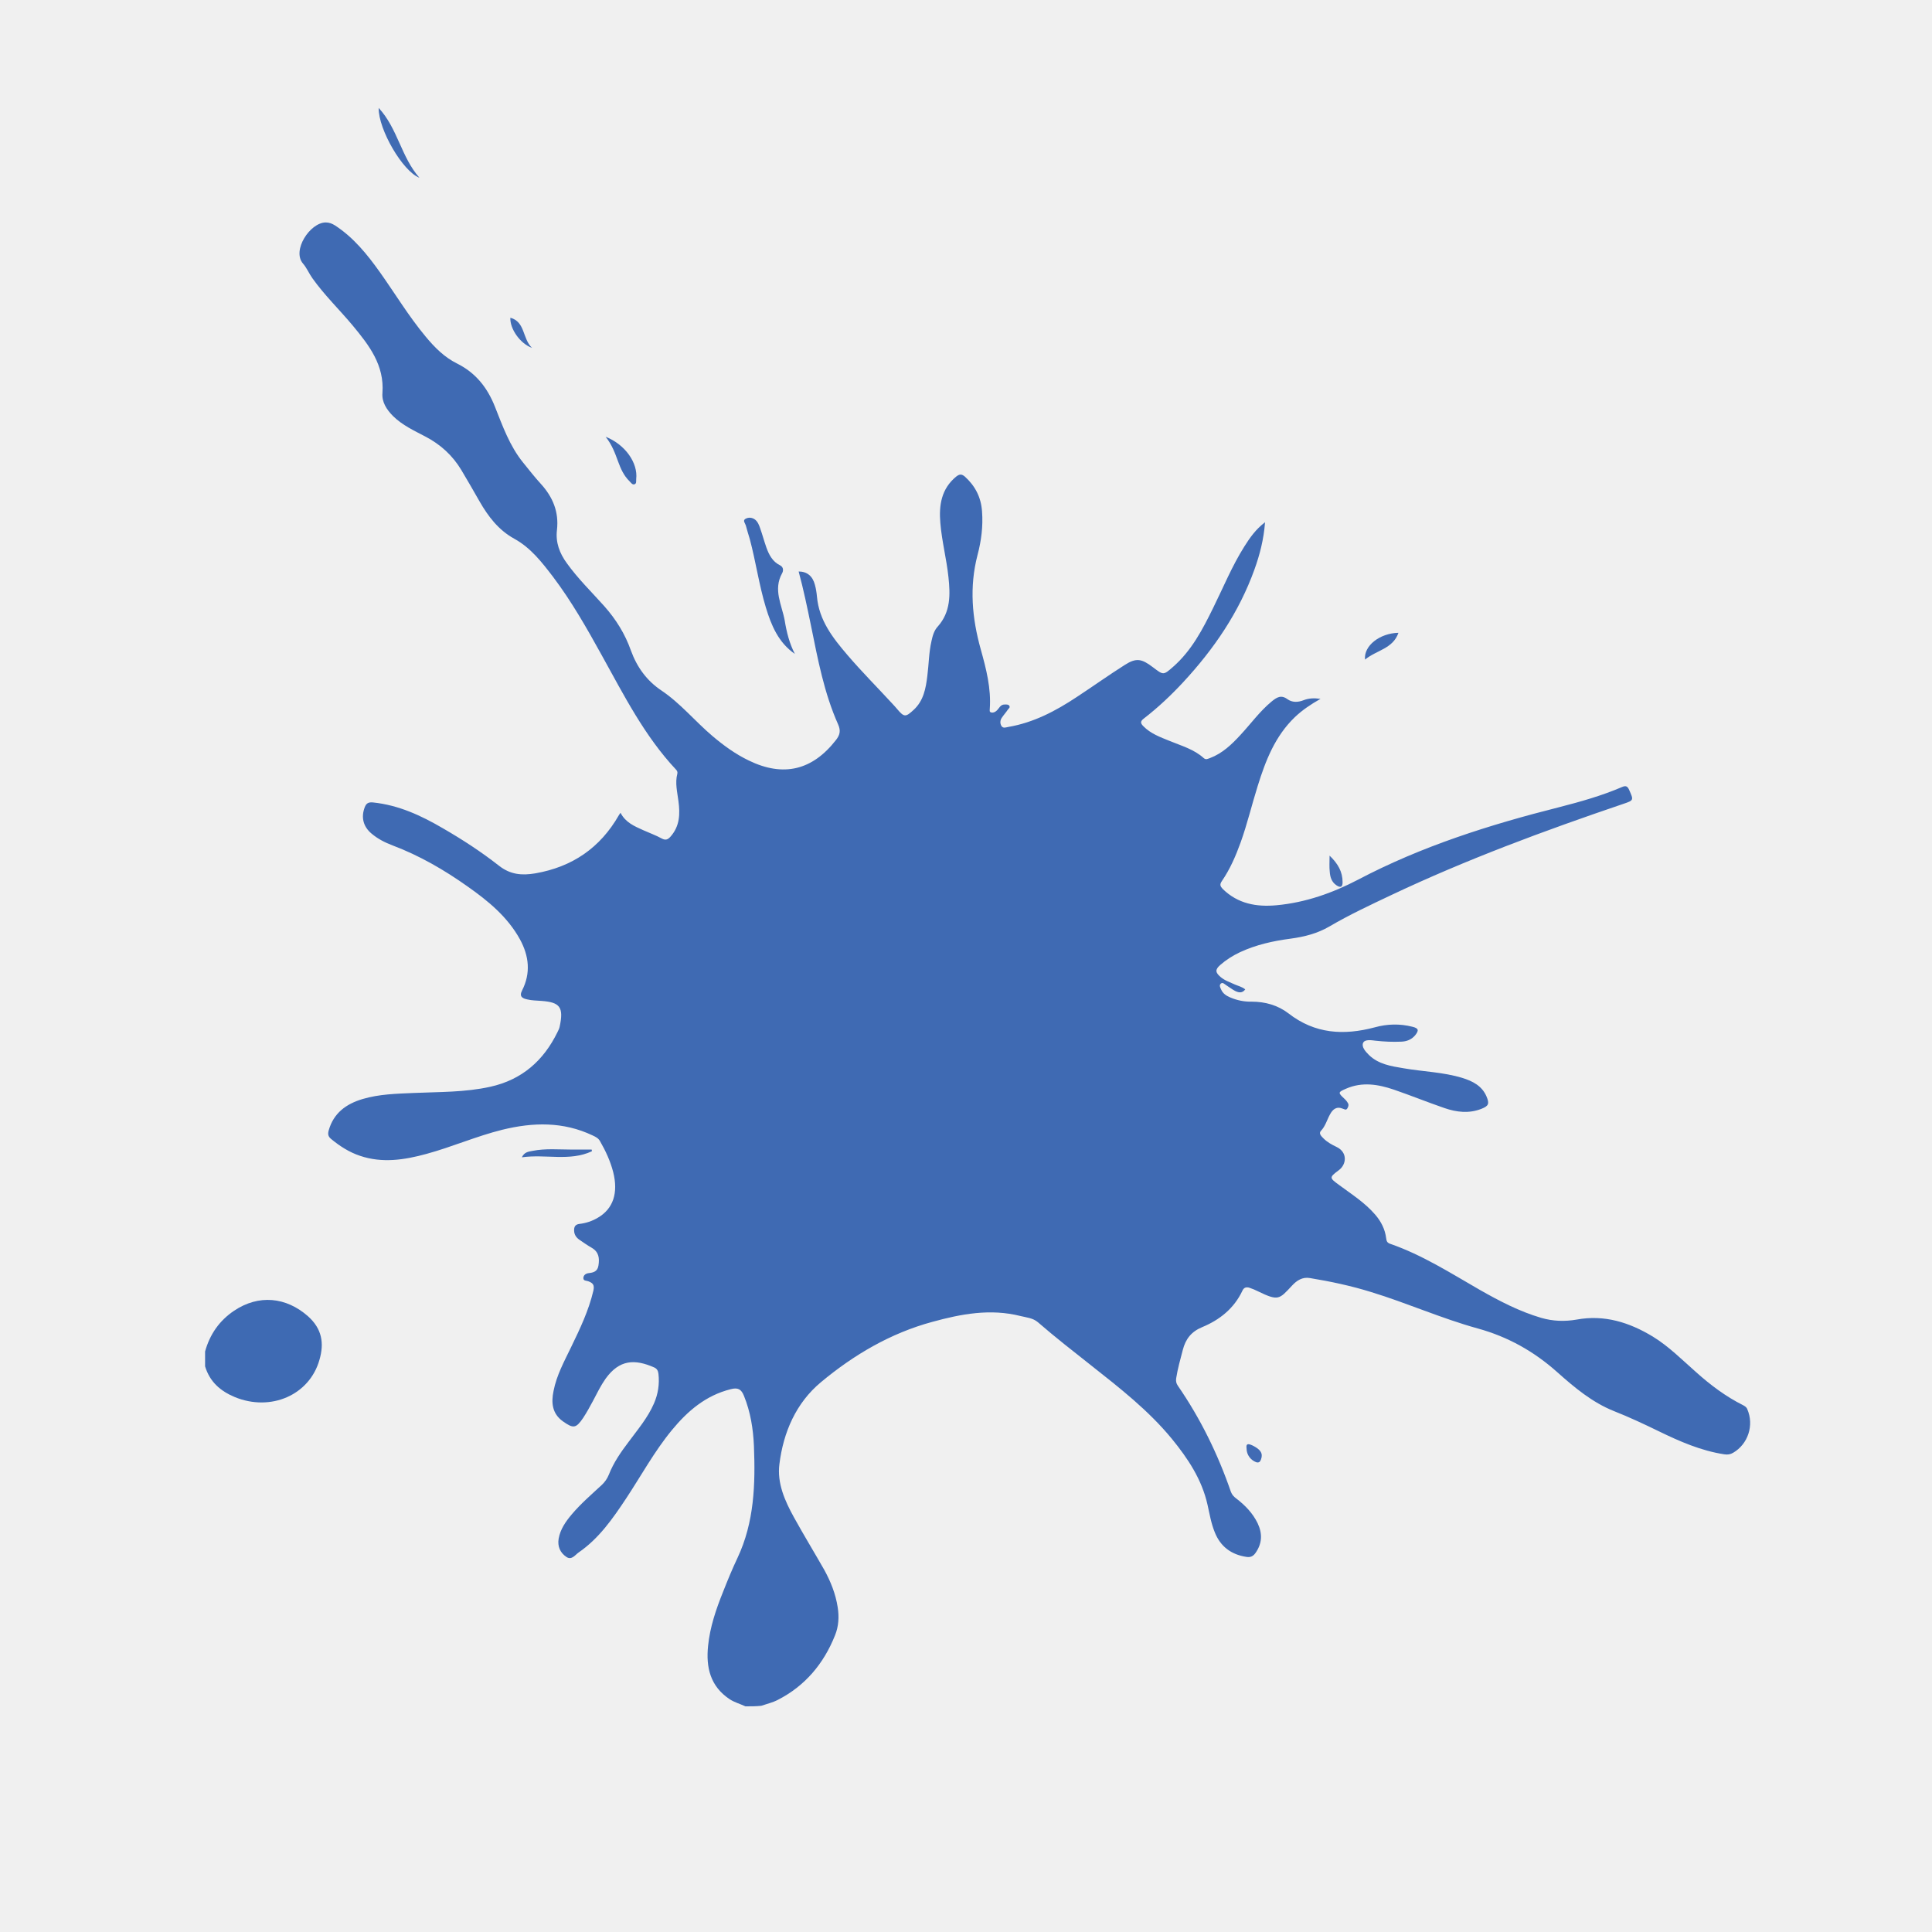
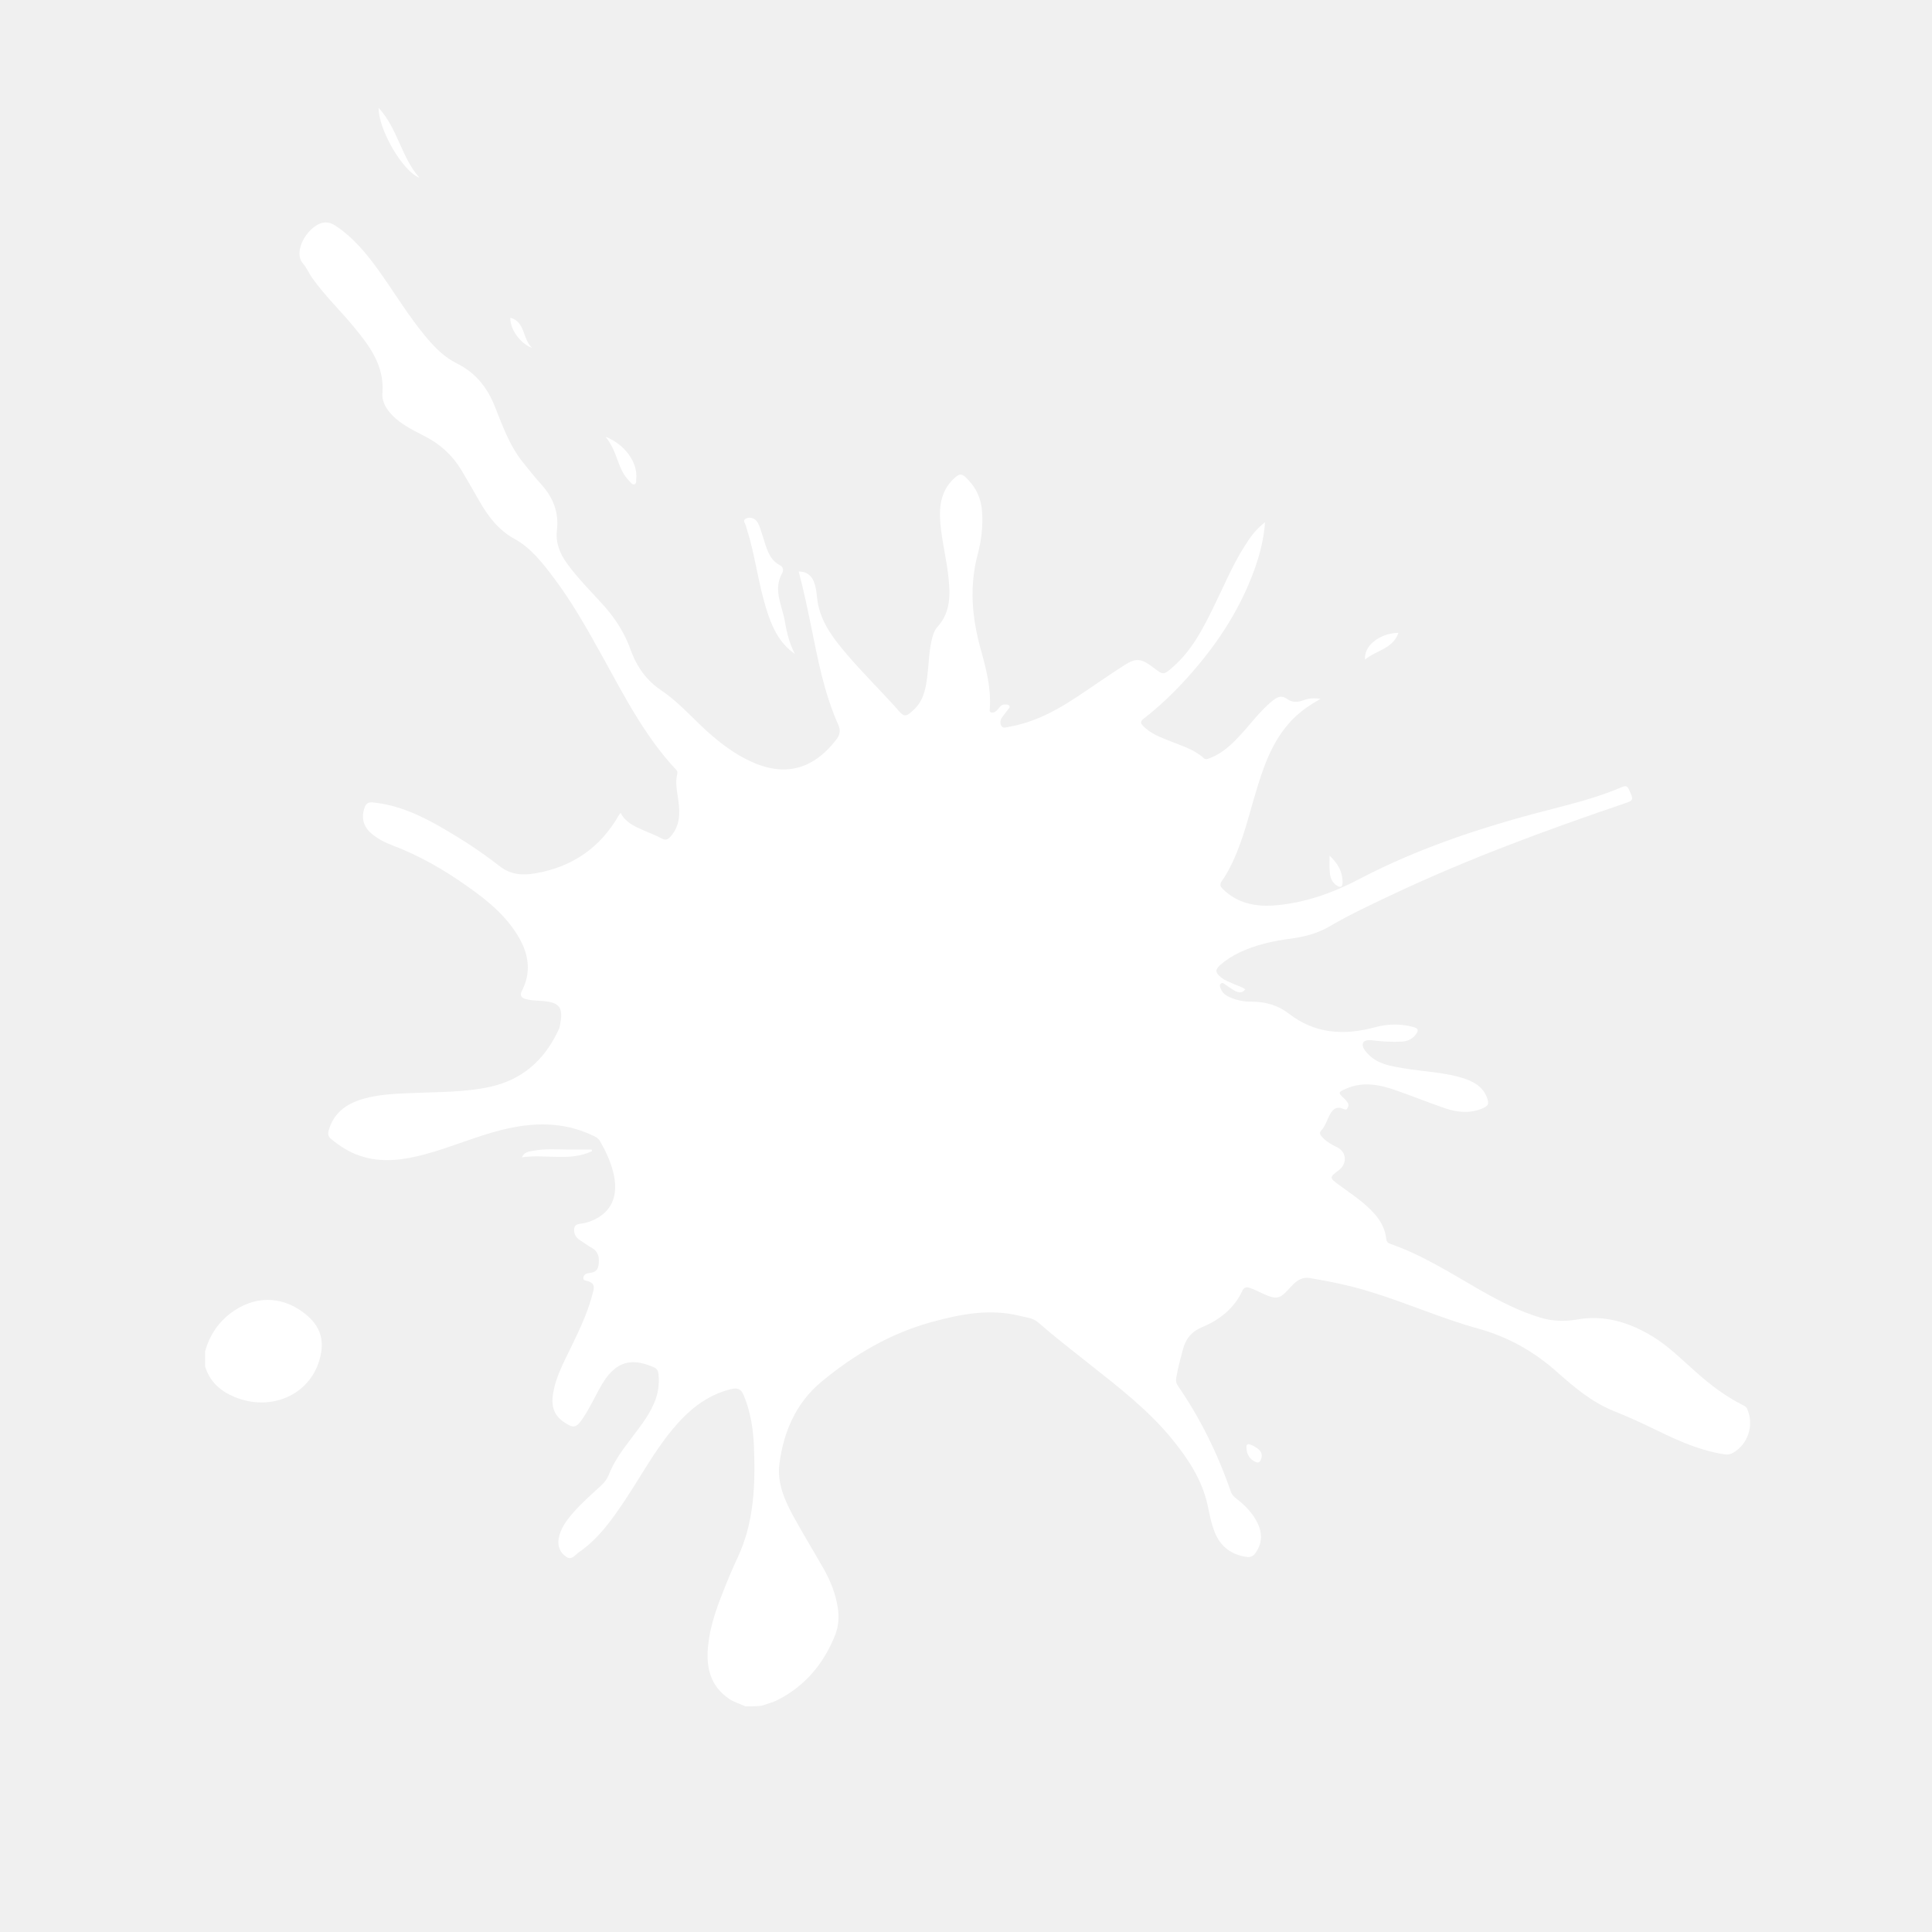
<svg xmlns="http://www.w3.org/2000/svg" version="1.1" id="Layer_1" x="0px" y="0px" viewBox="0 0 1024 1024" style="enable-background:new 0 0 1024 1024;" xml:space="preserve">
  <style type="text/css">
- 	.st0{fill:#3F6AB3;}
- 	.st1{fill:#3E6AB3;}
- 	.st2{fill:#406BB3;}
- 	.st3{fill:#446DB4;}
- 	.st4{fill:#416CB4;}
- 	.st5{fill:#416BB4;}
+ 	.st0{fill:#FFFFFF;}
</style>
  <g>
-     <path class="st0" d="M395.1,904.4c-2.8-1.3-5.8-2.1-8.4-3.8c-10.2-6.8-12.6-16.8-11.4-28.3c1-9.9,4.2-19.3,7.9-28.5   c2.4-6.1,4.9-12.2,7.7-18.1c8.9-18.9,9.5-39,8.7-59.3c-0.4-9.1-1.8-18-5.3-26.6c-1.4-3.5-3.2-4.5-7-3.5   c-13.2,3.3-22.8,11.5-31.2,21.7c-9.3,11.3-16.3,24.2-24.3,36.3c-7.1,10.7-14.4,21.2-25.2,28.6c-1.8,1.3-3.7,4.2-6.4,2.3   c-3.3-2.2-4.8-5.6-4.1-9.7c0.9-5,3.7-9,6.9-12.8c4.8-5.7,10.4-10.5,15.9-15.6c1.7-1.6,2.9-3.3,3.8-5.5c2.5-6.4,6.4-12,10.5-17.4   c4.8-6.5,10.1-12.7,13.4-20.3c2.2-5,3-10.3,2.4-15.7c-0.2-1.6-0.7-2.7-2.2-3.4c-10.4-4.6-18.5-4.2-25.8,5.9   c-2.6,3.7-4.6,7.8-6.7,11.8c-1.6,3-3.3,6.1-5.2,9c-3.8,5.6-5.2,5.8-10.8,1.8c-5.7-4.1-6.2-9.9-4.9-16.1c1.6-8.3,5.7-15.7,9.3-23.2   c4.7-9.7,9.3-19.3,11.8-29.9c0.7-3.1-0.3-4.1-2.7-5c-1-0.4-2.7-0.1-2.6-1.8c0.1-1.5,1.3-2.3,2.7-2.5c2.6-0.3,4.8-0.8,5.3-4.1   c0.6-3.9,0.2-7.1-3.5-9.3c-2.3-1.3-4.4-2.8-6.6-4.3c-1.6-1.1-2.7-2.6-2.8-4.7c-0.1-2.1,0.5-3.4,2.8-3.7c3.5-0.4,6.8-1.5,9.8-3.3   c8.1-4.7,10.9-13.1,8.1-24.2c-1.5-5.8-4-11.2-7-16.4c-0.9-1.6-2.4-2.3-3.9-3c-15.6-7.4-31.6-7-47.9-3c-13.7,3.4-26.6,9.1-40.2,12.8   c-11.7,3.2-23.4,5-35.2,1c-5.7-1.9-10.7-5.1-15.4-9c-1.5-1.3-1.7-2.5-1.2-4.4c2.6-9.3,9.3-14.1,18-16.7c8.8-2.6,17.9-2.8,27-3.2   c13.6-0.6,27.2-0.3,40.7-3.3c16.7-3.7,28.2-13.8,35.6-29c0.4-0.9,0.9-1.7,1.1-2.7c2.3-10.5,0.2-13.1-9.7-13.8   c-2.5-0.2-5.1-0.2-7.5-0.8c-2.3-0.5-4.4-1.4-2.7-4.7c4.7-9.2,3.7-18.3-1.1-27.1c-6.6-12-16.9-20.4-27.7-28   c-12.4-8.8-25.5-16.4-39.8-21.8c-4-1.5-7.9-3.5-11.2-6.3c-4.4-3.7-5.6-8.6-3.6-13.9c0.8-2.1,1.9-2.8,4.3-2.6   c13.7,1.4,25.7,7,37.3,13.8c10.2,5.9,20.2,12.4,29.5,19.7c6.1,4.8,12.2,5.3,19.3,4.1c19.6-3.4,34.4-13.5,44.3-30.8   c0.2-0.4,0.5-0.7,0.9-1.3c2.6,5.1,7.3,7.1,12,9.2c3.3,1.5,6.7,2.7,9.8,4.4c2.2,1.2,3.4,0.5,4.8-1.1c4.8-5.5,5-11.9,4.1-18.6   c-0.6-4.8-1.9-9.7-0.6-14.6c0.2-0.9-0.1-1.6-0.7-2.2c-16.7-17.8-27.6-39.4-39.3-60.5c-7.9-14.3-16-28.6-25.9-41.7   c-5.9-7.7-11.8-15.4-20.6-20.2c-8.3-4.6-13.7-11.7-18.3-19.7c-3.2-5.6-6.4-11.2-9.7-16.7c-4.7-7.8-11.1-13.6-19.2-17.8   c-5.9-3.1-12-5.9-16.9-10.7c-3.5-3.5-6.1-7.5-5.7-12.3c1.1-14.8-7.1-25.3-15.7-35.7c-7-8.4-15-16.1-21.4-25.1c-1.8-2.5-3-5.5-5-7.8   c-6-6.9,3.7-21.7,12-21.8c1.9,0,3.4,0.6,5,1.6c9.8,6.4,17,15.3,23.7,24.7c8.1,11.4,15.3,23.4,24.3,34.2c4.8,5.8,10,11,16.7,14.3   c9.8,4.9,16,12.7,20,22.8c4.1,10.3,7.8,20.8,14.9,29.6c3.1,3.8,6.1,7.7,9.4,11.3c6.4,7,9.7,14.9,8.6,24.5   c-0.8,6.6,1.4,12.4,5.3,17.7c5.9,8.2,13.1,15.2,19.8,22.7c6.2,7,11,14.7,14.1,23.5c3.2,8.8,8.4,16,16.2,21.2   c10.1,6.8,17.8,16.3,27,24.1c5.9,5,12.2,9.6,19.3,13c18.3,8.9,33.7,5.2,46.2-10.9c2.1-2.7,2.6-4.9,1.1-8.3   c-7.4-16.6-10.7-34.3-14.3-52c-2-9.7-4-19.4-6.6-29c4.4,0,7.4,2.4,8.6,7c0.6,2.1,0.9,4.2,1.1,6.3c1.1,12.6,8.4,21.9,16.1,30.9   c7.6,8.9,15.9,17.2,23.8,25.8c0.9,1,1.8,1.9,2.6,2.9c3.7,4.4,4.5,4.4,8.8,0.4c5.2-4.8,6.4-11.3,7.2-17.9c0.8-6.2,0.8-12.4,2.2-18.5   c0.6-2.8,1.4-5.7,3.4-7.8c6.8-7.7,6.6-16.8,5.6-26.1c-1-9.6-3.5-19-4.3-28.7c-0.8-9.4,0.5-18.1,8.4-24.6c1.8-1.4,2.9-1.4,4.6,0   c5.5,5,8.6,11,9.1,18.5c0.6,7.8-0.4,15.6-2.4,23.1c-4.4,16.9-2.9,33.4,1.7,49.9c2.9,10.4,5.6,20.8,4.8,31.7c0,0.7-0.3,1.5,0.7,1.8   c1.2,0.3,2.1-0.2,2.9-0.9c1.4-1.2,2-3.4,4.4-3.3c0.8,0,1.8-0.1,2.3,0.6c0.7,1-0.3,1.5-0.7,2.1c-1,1.5-2.2,2.8-3.2,4.3   c-1,1.4-1,3.1-0.2,4.4c0.9,1.4,2.4,0.7,3.6,0.5c13.5-2.3,25.2-8.5,36.5-16c8.5-5.6,16.8-11.5,25.3-16.9c6.1-3.9,9-3.2,14.8,1.2   c5.6,4.2,5.5,4.5,10.8-0.2c9.8-8.6,15.6-19.8,21.2-31.2c5.4-10.9,10-22.2,16.5-32.5c2.9-4.6,6-9.1,11-12.9   c-0.7,9.2-2.8,17.2-5.6,25c-8.2,22.8-21.5,42.2-37.8,59.8c-6.4,6.9-13.3,13.4-20.8,19.2c-2,1.5-1.9,2.5-0.3,4.1   c3.9,4,9,5.8,13.9,7.8c6.3,2.6,12.9,4.4,18.1,9.1c1.2,1.1,2.3,0.3,3.3,0c6.6-2.5,11.5-7.2,16.1-12.2c5.5-5.9,10.3-12.6,16.6-17.8   c2.7-2.2,5-3.7,8.4-1.2c2.5,1.8,5.6,1.7,8.6,0.5c2.6-1,5.3-1.2,8.9-0.7c-5.3,3-9.7,6-13.6,9.7c-10.5,10.1-15.5,23-19.7,36.5   c-3.1,9.9-5.5,20-9,29.8c-2.6,7.2-5.6,14.2-10,20.6c-1.3,1.9-0.8,2.8,0.5,4.2c8,7.8,17.8,9.6,28.5,8.6c15.3-1.4,29.7-6.5,43.1-13.5   c33.8-17.8,69.9-29.2,106.8-38.5c11.3-2.9,22.6-6.1,33.3-10.7c2.1-0.9,2.9-0.2,3.7,1.6c2.4,5.4,2.5,5.5-3.2,7.4   c-41.8,14.2-83.2,29.5-123.1,48.4c-11,5.2-22.1,10.4-32.5,16.5c-6.5,3.8-13.3,5.5-20.6,6.5c-9.2,1.2-18.3,3.2-26.9,7.2   c-3.8,1.8-7.3,4-10.5,6.8c-2.7,2.4-2.6,3.9,0.2,6.3c2.2,1.9,5,2.8,7.6,4c1.8,0.8,3.8,1.2,5.5,2.6c-1.6,2.2-3.6,1.7-5.4,0.8   c-1.7-0.9-3.2-2.1-4.8-3.1c-0.8-0.5-1.8-1.7-2.8-0.7c-0.9,0.9-0.2,2.1,0.2,3c0.9,2.1,2.6,3.3,4.7,4.2c3.7,1.6,7.6,2.4,11.5,2.3   c7.2,0,13.9,1.9,19.5,6.2c14,10.9,29.3,11.8,45.8,7.4c6.5-1.8,13.2-2,19.9-0.3c3.3,0.8,3.6,1.9,1.4,4.6c-1.9,2.2-4.4,3.2-7.3,3.3   c-4.5,0.2-9.1,0-13.6-0.5c-2.3-0.3-5.7-0.8-6.6,1.1c-1,2.1,1.2,4.6,3,6.4c5.1,5,11.8,6,18.4,7.1c10.3,1.8,20.9,2,31.1,5.1   c5.5,1.7,10.5,4.2,12.9,9.9c1.6,3.8,1.1,5-2.7,6.5c-6.6,2.6-13.2,1.8-19.6-0.4c-9-3.1-17.9-6.7-26.9-9.8   c-8.3-2.8-16.7-4.2-25.2-0.5c-4.4,1.9-4.4,2.1-1,5.3c0.8,0.7,1.5,1.6,2,2.5c0.5,0.9,0.1,1.8-0.4,2.7c-0.7,1.1-1.5,0.4-2.2,0.2   c-3.5-1.5-5.5,0.2-7,3c-1.6,2.9-2.4,6.2-4.8,8.7c-1.3,1.4,0.3,2.9,1.4,4c2,2,4.4,3.3,6.9,4.5c5.9,2.8,5.4,9.3,1.1,12.4   c-5.1,3.8-4.9,4,0.3,7.8c6.6,4.9,13.6,9.3,19.1,15.7c3.1,3.6,5.2,7.7,5.8,12.5c0.2,1.4,0.4,2.3,2,2.9c17.1,5.9,32.2,15.6,47.7,24.5   c10.4,5.9,20.9,11.4,32.5,14.8c6.2,1.8,12.5,2,18.8,0.9c14.7-2.7,27.9,1.5,40.3,9c8.5,5.2,15.5,12.3,23,18.9   c7.6,6.8,15.7,12.9,24.9,17.5c0.9,0.5,1.8,1,2.2,2.1c3.7,8.5,0.4,18.5-7.5,23.1c-1.5,0.9-3,1.1-4.8,0.8   c-12.3-1.9-23.5-6.8-34.6-12.2c-7.8-3.8-15.7-7.5-23.8-10.7c-11.5-4.6-20.9-12.5-30-20.6c-12.3-11-26.2-18.8-42.2-23.2   c-19.2-5.3-37.5-13.5-56.5-19.3c-10.6-3.3-21.5-5.6-32.4-7.4c-4-0.7-7,1.3-9.5,4c-6.8,7.3-7.2,8.3-18.1,3c-1.4-0.7-2.8-1.3-4.3-1.8   c-1.7-0.6-3.1-0.3-3.9,1.5c-4.4,9.4-12.1,15.5-21.3,19.3c-5.8,2.4-8.8,6.3-10.3,12.1c-1.3,5-2.7,9.9-3.5,15c-0.2,1.6,0,2.7,0.9,4   c12,17.4,21.2,36.2,28.1,56.2c0.6,1.6,1.6,2.6,2.8,3.5c4.7,3.6,8.8,7.8,11.4,13.2c2.6,5.5,2.4,10.8-1.3,15.9   c-1.2,1.6-2.6,2.2-4.6,1.9c-8.1-1.2-13.9-5.5-16.9-13.2c-1.9-4.7-2.7-9.6-3.8-14.5c-3-13.4-10.4-24.5-18.9-34.9   c-12.4-15.1-27.7-27-42.9-39c-9.5-7.5-19-14.9-28.1-22.8c-2.7-2.3-6.1-2.5-9.3-3.3c-15.9-4-31.3-1.1-46.6,3.1   c-22.2,6-41.7,17.5-59.1,32c-13.2,11-19.9,26.5-22,43.4c-1.3,10.1,2.9,19.5,7.7,28.2c5.2,9.4,10.8,18.6,16.1,27.9   c3.4,6.2,6,12.7,7.1,19.8c0.8,5.1,0.5,10.1-1.4,14.8c-6,15.1-15.9,26.9-30.4,34.3c-2.7,1.4-5.8,2.1-8.7,3.1   C400.9,904.4,398,904.4,395.1,904.4z" />
-     <path class="st1" d="M108.7,716.3c2.5-9,7.5-16.3,15.4-21.6c13-8.7,27.5-7.3,39.1,2.9c7.5,6.7,8.7,14.3,6.1,23.2   c-5.3,18.6-25.7,27.5-44.8,19.7c-7.7-3.2-13.3-8.1-15.8-16.3C108.7,721.6,108.7,718.9,108.7,716.3z" />
+     <path class="st0" d="M395.1,904.4c-2.8-1.3-5.8-2.1-8.4-3.8c-10.2-6.8-12.6-16.8-11.4-28.3c1-9.9,4.2-19.3,7.9-28.5   c2.4-6.1,4.9-12.2,7.7-18.1c8.9-18.9,9.5-39,8.7-59.3c-0.4-9.1-1.8-18-5.3-26.6c-1.4-3.5-3.2-4.5-7-3.5   c-13.2,3.3-22.8,11.5-31.2,21.7c-9.3,11.3-16.3,24.2-24.3,36.3c-7.1,10.7-14.4,21.2-25.2,28.6c-1.8,1.3-3.7,4.2-6.4,2.3   c-3.3-2.2-4.8-5.6-4.1-9.7c0.9-5,3.7-9,6.9-12.8c4.8-5.7,10.4-10.5,15.9-15.6c1.7-1.6,2.9-3.3,3.8-5.5c2.5-6.4,6.4-12,10.5-17.4   c4.8-6.5,10.1-12.7,13.4-20.3c2.2-5,3-10.3,2.4-15.7c-0.2-1.6-0.7-2.7-2.2-3.4c-10.4-4.6-18.5-4.2-25.8,5.9   c-2.6,3.7-4.6,7.8-6.7,11.8c-1.6,3-3.3,6.1-5.2,9c-3.8,5.6-5.2,5.8-10.8,1.8c-5.7-4.1-6.2-9.9-4.9-16.1c1.6-8.3,5.7-15.7,9.3-23.2   c4.7-9.7,9.3-19.3,11.8-29.9c0.7-3.1-0.3-4.1-2.7-5c-1-0.4-2.7-0.1-2.6-1.8c0.1-1.5,1.3-2.3,2.7-2.5c2.6-0.3,4.8-0.8,5.3-4.1   c0.6-3.9,0.2-7.1-3.5-9.3c-2.3-1.3-4.4-2.8-6.6-4.3c-1.6-1.1-2.7-2.6-2.8-4.7c-0.1-2.1,0.5-3.4,2.8-3.7c3.5-0.4,6.8-1.5,9.8-3.3   c8.1-4.7,10.9-13.1,8.1-24.2c-1.5-5.8-4-11.2-7-16.4c-0.9-1.6-2.4-2.3-3.9-3c-15.6-7.4-31.6-7-47.9-3c-13.7,3.4-26.6,9.1-40.2,12.8   c-11.7,3.2-23.4,5-35.2,1c-5.7-1.9-10.7-5.1-15.4-9c-1.5-1.3-1.7-2.5-1.2-4.4c2.6-9.3,9.3-14.1,18-16.7c8.8-2.6,17.9-2.8,27-3.2   c13.6-0.6,27.2-0.3,40.7-3.3c16.7-3.7,28.2-13.8,35.6-29c0.4-0.9,0.9-1.7,1.1-2.7c2.3-10.5,0.2-13.1-9.7-13.8   c-2.5-0.2-5.1-0.2-7.5-0.8c-2.3-0.5-4.4-1.4-2.7-4.7c4.7-9.2,3.7-18.3-1.1-27.1c-6.6-12-16.9-20.4-27.7-28   c-12.4-8.8-25.5-16.4-39.8-21.8c-4-1.5-7.9-3.5-11.2-6.3c-4.4-3.7-5.6-8.6-3.6-13.9c0.8-2.1,1.9-2.8,4.3-2.6   c13.7,1.4,25.7,7,37.3,13.8c10.2,5.9,20.2,12.4,29.5,19.7c6.1,4.8,12.2,5.3,19.3,4.1c19.6-3.4,34.4-13.5,44.3-30.8   c0.2-0.4,0.5-0.7,0.9-1.3c2.6,5.1,7.3,7.1,12,9.2c3.3,1.5,6.7,2.7,9.8,4.4c2.2,1.2,3.4,0.5,4.8-1.1c4.8-5.5,5-11.9,4.1-18.6   c-0.6-4.8-1.9-9.7-0.6-14.6c0.2-0.9-0.1-1.6-0.7-2.2c-16.7-17.8-27.6-39.4-39.3-60.5c-7.9-14.3-16-28.6-25.9-41.7   c-5.9-7.7-11.8-15.4-20.6-20.2c-8.3-4.6-13.7-11.7-18.3-19.7c-3.2-5.6-6.4-11.2-9.7-16.7c-4.7-7.8-11.1-13.6-19.2-17.8   c-5.9-3.1-12-5.9-16.9-10.7c-3.5-3.5-6.1-7.5-5.7-12.3c1.1-14.8-7.1-25.3-15.7-35.7c-7-8.4-15-16.1-21.4-25.1c-1.8-2.5-3-5.5-5-7.8   c-6-6.9,3.7-21.7,12-21.8c1.9,0,3.4,0.6,5,1.6c9.8,6.4,17,15.3,23.7,24.7c8.1,11.4,15.3,23.4,24.3,34.2c4.8,5.8,10,11,16.7,14.3   c9.8,4.9,16,12.7,20,22.8c4.1,10.3,7.8,20.8,14.9,29.6c3.1,3.8,6.1,7.7,9.4,11.3c6.4,7,9.7,14.9,8.6,24.5   c-0.8,6.6,1.4,12.4,5.3,17.7c5.9,8.2,13.1,15.2,19.8,22.7c6.2,7,11,14.7,14.1,23.5c3.2,8.8,8.4,16,16.2,21.2   c10.1,6.8,17.8,16.3,27,24.1c5.9,5,12.2,9.6,19.3,13c18.3,8.9,33.7,5.2,46.2-10.9c2.1-2.7,2.6-4.9,1.1-8.3   c-7.4-16.6-10.7-34.3-14.3-52c-2-9.7-4-19.4-6.6-29c4.4,0,7.4,2.4,8.6,7c0.6,2.1,0.9,4.2,1.1,6.3c1.1,12.6,8.4,21.9,16.1,30.9   c7.6,8.9,15.9,17.2,23.8,25.8c0.9,1,1.8,1.9,2.6,2.9c3.7,4.4,4.5,4.4,8.8,0.4c5.2-4.8,6.4-11.3,7.2-17.9c0.8-6.2,0.8-12.4,2.2-18.5   c0.6-2.8,1.4-5.7,3.4-7.8c6.8-7.7,6.6-16.8,5.6-26.1c-1-9.6-3.5-19-4.3-28.7c-0.8-9.4,0.5-18.1,8.4-24.6c1.8-1.4,2.9-1.4,4.6,0   c5.5,5,8.6,11,9.1,18.5c0.6,7.8-0.4,15.6-2.4,23.1c-4.4,16.9-2.9,33.4,1.7,49.9c2.9,10.4,5.6,20.8,4.8,31.7c0,0.7-0.3,1.5,0.7,1.8   c1.2,0.3,2.1-0.2,2.9-0.9c1.4-1.2,2-3.4,4.4-3.3c0.8,0,1.8-0.1,2.3,0.6c0.7,1-0.3,1.5-0.7,2.1c-1,1.5-2.2,2.8-3.2,4.3   c-1,1.4-1,3.1-0.2,4.4c0.9,1.4,2.4,0.7,3.6,0.5c13.5-2.3,25.2-8.5,36.5-16c8.5-5.6,16.8-11.5,25.3-16.9c6.1-3.9,9-3.2,14.8,1.2   c5.6,4.2,5.5,4.5,10.8-0.2c9.8-8.6,15.6-19.8,21.2-31.2c5.4-10.9,10-22.2,16.5-32.5c2.9-4.6,6-9.1,11-12.9   c-0.7,9.2-2.8,17.2-5.6,25c-8.2,22.8-21.5,42.2-37.8,59.8c-6.4,6.9-13.3,13.4-20.8,19.2c-2,1.5-1.9,2.5-0.3,4.1   c3.9,4,9,5.8,13.9,7.8c6.3,2.6,12.9,4.4,18.1,9.1c1.2,1.1,2.3,0.3,3.3,0c6.6-2.5,11.5-7.2,16.1-12.2c5.5-5.9,10.3-12.6,16.6-17.8   c2.7-2.2,5-3.7,8.4-1.2c2.5,1.8,5.6,1.7,8.6,0.5c2.6-1,5.3-1.2,8.9-0.7c-5.3,3-9.7,6-13.6,9.7c-10.5,10.1-15.5,23-19.7,36.5   c-3.1,9.9-5.5,20-9,29.8c-2.6,7.2-5.6,14.2-10,20.6c-1.3,1.9-0.8,2.8,0.5,4.2c8,7.8,17.8,9.6,28.5,8.6c15.3-1.4,29.7-6.5,43.1-13.5   c33.8-17.8,69.9-29.2,106.8-38.5c11.3-2.9,22.6-6.1,33.3-10.7c2.1-0.9,2.9-0.2,3.7,1.6c2.4,5.4,2.5,5.5-3.2,7.4   c-41.8,14.2-83.2,29.5-123.1,48.4c-11,5.2-22.1,10.4-32.5,16.5c-6.5,3.8-13.3,5.5-20.6,6.5c-9.2,1.2-18.3,3.2-26.9,7.2   c-3.8,1.8-7.3,4-10.5,6.8c-2.7,2.4-2.6,3.9,0.2,6.3c2.2,1.9,5,2.8,7.6,4c1.8,0.8,3.8,1.2,5.5,2.6c-1.6,2.2-3.6,1.7-5.4,0.8   c-1.7-0.9-3.2-2.1-4.8-3.1c-0.8-0.5-1.8-1.7-2.8-0.7c-0.9,0.9-0.2,2.1,0.2,3c0.9,2.1,2.6,3.3,4.7,4.2c3.7,1.6,7.6,2.4,11.5,2.3   c7.2,0,13.9,1.9,19.5,6.2c14,10.9,29.3,11.8,45.8,7.4c6.5-1.8,13.2-2,19.9-0.3c3.3,0.8,3.6,1.9,1.4,4.6c-1.9,2.2-4.4,3.2-7.3,3.3   c-4.5,0.2-9.1,0-13.6-0.5c-2.3-0.3-5.7-0.8-6.6,1.1c-1,2.1,1.2,4.6,3,6.4c5.1,5,11.8,6,18.4,7.1c10.3,1.8,20.9,2,31.1,5.1   c5.5,1.7,10.5,4.2,12.9,9.9c1.6,3.8,1.1,5-2.7,6.5c-6.6,2.6-13.2,1.8-19.6-0.4c-9-3.1-17.9-6.7-26.9-9.8   c-8.3-2.8-16.7-4.2-25.2-0.5c-4.4,1.9-4.4,2.1-1,5.3c0.8,0.7,1.5,1.6,2,2.5s0.1,1.8-0.4,2.7c-0.7,1.1-1.5,0.4-2.2,0.2   c-3.5-1.5-5.5,0.2-7,3c-1.6,2.9-2.4,6.2-4.8,8.7c-1.3,1.4,0.3,2.9,1.4,4c2,2,4.4,3.3,6.9,4.5c5.9,2.8,5.4,9.3,1.1,12.4   c-5.1,3.8-4.9,4,0.3,7.8c6.6,4.9,13.6,9.3,19.1,15.7c3.1,3.6,5.2,7.7,5.8,12.5c0.2,1.4,0.4,2.3,2,2.9c17.1,5.9,32.2,15.6,47.7,24.5   c10.4,5.9,20.9,11.4,32.5,14.8c6.2,1.8,12.5,2,18.8,0.9c14.7-2.7,27.9,1.5,40.3,9c8.5,5.2,15.5,12.3,23,18.9   c7.6,6.8,15.7,12.9,24.9,17.5c0.9,0.5,1.8,1,2.2,2.1c3.7,8.5,0.4,18.5-7.5,23.1c-1.5,0.9-3,1.1-4.8,0.8   c-12.3-1.9-23.5-6.8-34.6-12.2c-7.8-3.8-15.7-7.5-23.8-10.7c-11.5-4.6-20.9-12.5-30-20.6c-12.3-11-26.2-18.8-42.2-23.2   c-19.2-5.3-37.5-13.5-56.5-19.3c-10.6-3.3-21.5-5.6-32.4-7.4c-4-0.7-7,1.3-9.5,4c-6.8,7.3-7.2,8.3-18.1,3c-1.4-0.7-2.8-1.3-4.3-1.8   c-1.7-0.6-3.1-0.3-3.9,1.5c-4.4,9.4-12.1,15.5-21.3,19.3c-5.8,2.4-8.8,6.3-10.3,12.1c-1.3,5-2.7,9.9-3.5,15c-0.2,1.6,0,2.7,0.9,4   c12,17.4,21.2,36.2,28.1,56.2c0.6,1.6,1.6,2.6,2.8,3.5c4.7,3.6,8.8,7.8,11.4,13.2c2.6,5.5,2.4,10.8-1.3,15.9   c-1.2,1.6-2.6,2.2-4.6,1.9c-8.1-1.2-13.9-5.5-16.9-13.2c-1.9-4.7-2.7-9.6-3.8-14.5c-3-13.4-10.4-24.5-18.9-34.9   c-12.4-15.1-27.7-27-42.9-39c-9.5-7.5-19-14.9-28.1-22.8c-2.7-2.3-6.1-2.5-9.3-3.3c-15.9-4-31.3-1.1-46.6,3.1   c-22.2,6-41.7,17.5-59.1,32c-13.2,11-19.9,26.5-22,43.4c-1.3,10.1,2.9,19.5,7.7,28.2c5.2,9.4,10.8,18.6,16.1,27.9   c3.4,6.2,6,12.7,7.1,19.8c0.8,5.1,0.5,10.1-1.4,14.8c-6,15.1-15.9,26.9-30.4,34.3c-2.7,1.4-5.8,2.1-8.7,3.1   C400.9,904.4,398,904.4,395.1,904.4z" />
+     <path class="st0" d="M108.7,716.3c2.5-9,7.5-16.3,15.4-21.6c13-8.7,27.5-7.3,39.1,2.9c7.5,6.7,8.7,14.3,6.1,23.2   c-5.3,18.6-25.7,27.5-44.8,19.7c-7.7-3.2-13.3-8.1-15.8-16.3C108.7,721.6,108.7,718.9,108.7,716.3z" />
    <path class="st0" d="M421.3,346.6c-8.7-6-12.5-15.1-15.4-24.7c-3.6-11.9-5.3-24.2-8.5-36.2c-0.7-2.4-1.5-4.8-2.1-7.2   c-0.3-1.1-1.8-2.6-0.2-3.5c1.6-0.9,3.5-0.8,5.1,0.4c1.5,1.2,2.1,2.9,2.7,4.6c1.2,3.4,2.1,6.8,3.3,10.2c1.4,3.9,3.3,7.5,7.2,9.4   c2.2,1.1,1.7,3.3,1.1,4.3c-4.8,8.7-0.1,16.7,1.4,24.9C416.9,335,418.4,341,421.3,346.6z" />
-     <path class="st2" d="M200.7,57.2c10.1,10.9,11.9,26,21.6,37C213.5,90.9,200.5,68.6,200.7,57.2z" />
+     <path class="st0" d="M200.7,57.2c10.1,10.9,11.9,26,21.6,37C213.5,90.9,200.5,68.6,200.7,57.2z" />
    <path class="st0" d="M321,231.5c10.4,4.1,17.2,13.9,16.2,22.4c-0.1,1,0.3,2.5-1,2.8c-1.1,0.3-1.8-0.9-2.6-1.7   c-3-2.9-4.6-6.6-6-10.4C326,240.3,324.5,235.9,321,231.5z" />
    <path class="st0" d="M313.7,610.2c-11.8,5.5-24.5,1.4-37.1,3.2c1.3-2.8,3.5-3,5.6-3.4c7-1.4,14-0.7,21-0.7c3.5,0,6.9,0,10.4,0   C313.7,609.6,313.7,609.9,313.7,610.2z" />
-     <path class="st2" d="M723.5,349.6c-0.8-7.3,7.8-14,17.7-14.2C738.3,343.9,729.5,344.6,723.5,349.6z" />
-     <path class="st3" d="M704.7,453.5c4.5,4.3,6.9,8.6,6.9,14.1c0,2.6-1.1,3.1-3.3,1.6c-2.5-1.7-3.3-4.3-3.5-7.1   C704.5,459.5,704.7,456.9,704.7,453.5z" />
-     <path class="st4" d="M282,184.4c-6.4-2.3-11.8-10.2-11.5-16C278.5,170.6,276.8,179.5,282,184.4z" />
-     <path class="st5" d="M660.7,767.7c-0.4-2.7,0.9-2.6,3.1-1.6c4.3,2.1,5.7,4.2,4.6,7.3c-0.4,1.1-0.9,2.1-2.6,1.6   C662.9,773.9,660.7,771.1,660.7,767.7z" />
+     <path class="st0" d="M723.5,349.6c-0.8-7.3,7.8-14,17.7-14.2C738.3,343.9,729.5,344.6,723.5,349.6z" />
+     <path class="st0" d="M704.7,453.5c4.5,4.3,6.9,8.6,6.9,14.1c0,2.6-1.1,3.1-3.3,1.6c-2.5-1.7-3.3-4.3-3.5-7.1   C704.5,459.5,704.7,456.9,704.7,453.5z" />
+     <path class="st0" d="M282,184.4c-6.4-2.3-11.8-10.2-11.5-16C278.5,170.6,276.8,179.5,282,184.4z" />
+     <path class="st0" d="M660.7,767.7c-0.4-2.7,0.9-2.6,3.1-1.6c4.3,2.1,5.7,4.2,4.6,7.3c-0.4,1.1-0.9,2.1-2.6,1.6   C662.9,773.9,660.7,771.1,660.7,767.7z" />
  </g>
</svg>
